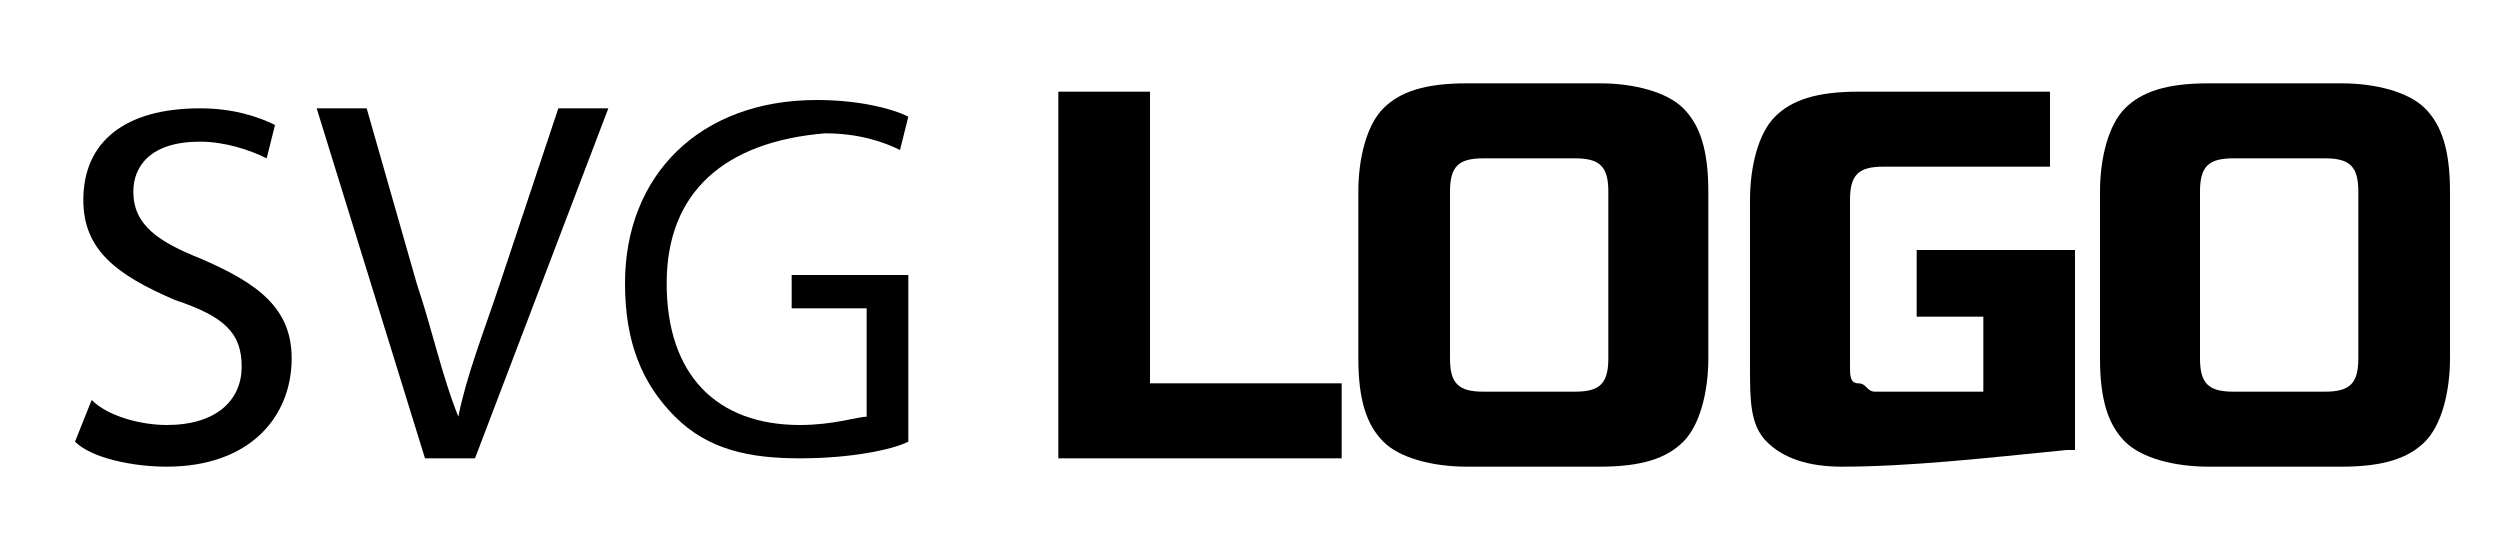
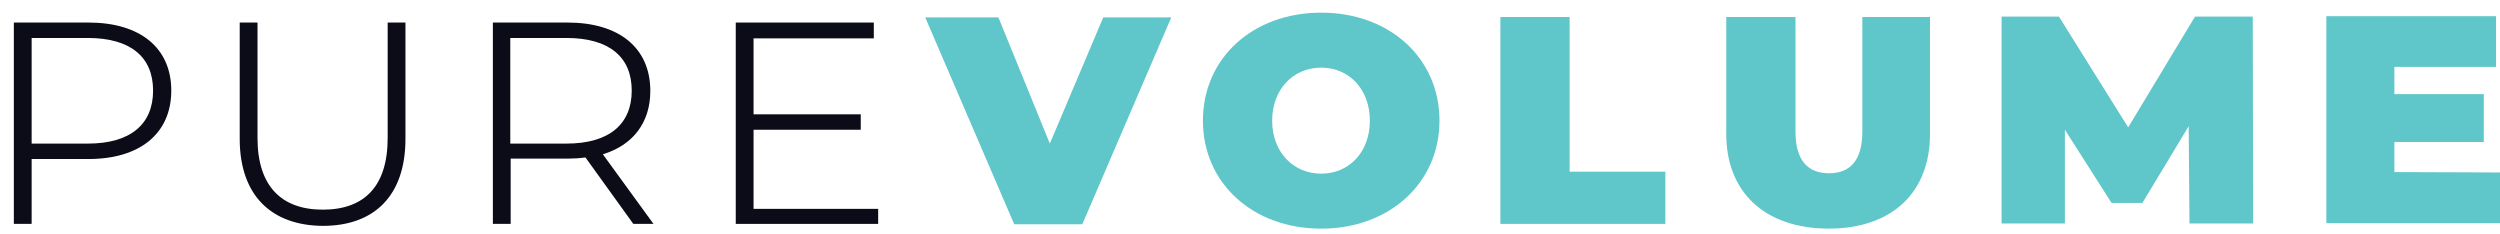
- <svg xmlns="http://www.w3.org/2000/svg" version="1.1" id="Layer_1" x="0px" y="0px" viewBox="0 0 30 6.7" style="enable-background:new 0 0 30 6.7;" xml:space="preserve">
+ <svg xmlns="http://www.w3.org/2000/svg" version="1.1" id="Layer_1" x="0px" y="0px" viewBox="0 0 632 59" style="enable-background:new 0 0 632 59;" xml:space="preserve">
+   <style type="text/css">
+ 	.st0{fill:#0C0C19;}
+ 	.st1{fill:#5FC6C9;}
+ </style>
  <g>
-     <path d="M1.1,4.8C1.3,5,1.7,5.1,2,5.1c0.6,0,0.9-0.3,0.9-0.7c0-0.4-0.2-0.6-0.8-0.8C1.4,3.3,1,3,1,2.4c0-0.7,0.5-1.1,1.4-1.1   c0.4,0,0.7,0.1,0.9,0.2L3.2,1.9C3,1.8,2.7,1.7,2.4,1.7C1.8,1.7,1.6,2,1.6,2.3c0,0.4,0.3,0.6,0.8,0.8c0.7,0.3,1.1,0.6,1.1,1.2   C3.5,5,3,5.6,2,5.6c-0.4,0-0.9-0.1-1.1-0.3L1.1,4.8z" />
-     <path d="M5.1,5.5L3.8,1.3h0.6L5,3.4c0.2,0.6,0.3,1.1,0.5,1.6h0c0.1-0.5,0.3-1,0.5-1.6l0.7-2.1h0.6L5.7,5.5H5.1z" />
-     <path d="M10.9,5.3c-0.2,0.1-0.7,0.2-1.3,0.2C9,5.5,8.5,5.4,8.1,5C7.7,4.6,7.5,4.1,7.5,3.4c0-1.3,0.9-2.2,2.3-2.2   c0.5,0,0.9,0.1,1.1,0.2l-0.1,0.4c-0.2-0.1-0.5-0.2-0.9-0.2C8.7,1.7,8,2.3,8,3.4c0,1.1,0.6,1.7,1.6,1.7C10,5.1,10.3,5,10.4,5V3.7   H9.5V3.3h1.4V5.3z" />
-     <path d="M13.8,4.6h2.3v0.9h-3.4V1.1h1.1V4.6z" />
-     <path d="M20.5,4.3c0,0.4-0.1,0.8-0.3,1c-0.2,0.2-0.5,0.3-1,0.3h-1.6c-0.4,0-0.8-0.1-1-0.3c-0.2-0.2-0.3-0.5-0.3-1v-2   c0-0.4,0.1-0.8,0.3-1s0.5-0.3,1-0.3h1.6c0.4,0,0.8,0.1,1,0.3s0.3,0.5,0.3,1V4.3z M19.3,2.3c0-0.3-0.1-0.4-0.4-0.4h-1.1   c-0.3,0-0.4,0.1-0.4,0.4v2c0,0.3,0.1,0.4,0.4,0.4h1.1c0.3,0,0.4-0.1,0.4-0.4V2.3z" />
-     <path d="M24.8,5.4c-1,0.1-1.9,0.2-2.7,0.2c-0.4,0-0.7-0.1-0.9-0.3C21,5.1,21,4.8,21,4.4v-2c0-0.4,0.1-0.8,0.3-1s0.5-0.3,1-0.3h2.3   V2h-2c-0.3,0-0.4,0.1-0.4,0.4v2c0,0.1,0,0.2,0.1,0.2s0.1,0.1,0.2,0.1c0.5,0,0.9,0,1.3,0V3.8h-0.8V3h1.9V5.4z" />
-     <path d="M29.4,4.3c0,0.4-0.1,0.8-0.3,1c-0.2,0.2-0.5,0.3-1,0.3h-1.6c-0.4,0-0.8-0.1-1-0.3c-0.2-0.2-0.3-0.5-0.3-1v-2   c0-0.4,0.1-0.8,0.3-1s0.5-0.3,1-0.3h1.6c0.4,0,0.8,0.1,1,0.3s0.3,0.5,0.3,1V4.3z M28.3,2.3c0-0.3-0.1-0.4-0.4-0.4h-1.1   c-0.3,0-0.4,0.1-0.4,0.4v2c0,0.3,0.1,0.4,0.4,0.4h1.1c0.3,0,0.4-0.1,0.4-0.4V2.3z" />
+     <g>
+       <path class="st0" d="M43.3,22.9c0,10.9-8,17.3-20.9,17.3H8v16.4H3.5V5.7h18.9C35.3,5.7,43.3,12,43.3,22.9z M38.7,22.9    c0-8.5-5.7-13.3-16.5-13.3H8v26.7h14.2C33,36.3,38.7,31.4,38.7,22.9z" />
+     </g>
+     <g>
+       <path class="st0" d="M60.6,35.1V5.7h4.5v29.2c0,12.1,6,18.1,16.5,18.1S98,47.1,98,34.9V5.7h4.5v29.4c0,14.4-7.9,22-20.9,22    C68.6,57,60.6,49.4,60.6,35.1z" />
+     </g>
+     <g>
+       <path class="st0" d="M160.1,56.6L148,39.8c-1.4,0.2-3,0.3-4.5,0.3h-14.4v16.5h-4.5V5.7h18.9c12.9,0,20.9,6.3,20.9,17.3    c0,8-4.4,13.7-12,16l12.8,17.6H160.1z M159.7,22.9c0-8.5-5.7-13.3-16.5-13.3h-14.2v26.7h14.2C154,36.3,159.7,31.4,159.7,22.9z" />
+     </g>
+     <g>
+       <path class="st0" d="M222,52.7v3.9h-36V5.7h34.9v4h-30.4v19.2h27.1v3.9h-27.1v20H222z" />
+     </g>
+     <g>
+       <path class="st1" d="M296.1,4.4l-22.5,52.3l-17.2,0L233.9,4.4l18.5,0l13,31.9l13.5-31.9L296.1,4.4z" />
+     </g>
+     <g>
+       <path class="st1" d="M304.1,30.5c0-15.8,12.6-27.3,29.9-27.3s29.9,11.5,29.9,27.3c0,15.7-12.6,27.3-29.9,27.3    S304.1,46.3,304.1,30.5z M346.3,30.5c0-7.9-5.2-13.4-12.3-13.4s-12.4,5.5-12.4,13.4c0,7.9,5.3,13.4,12.4,13.4    S346.3,38.4,346.3,30.5z" />
+     </g>
+     <g>
+       <path class="st1" d="M379.3,4.3l17.5,0l0,39.1l24.2,0l0,13.2l-41.7,0L379.3,4.3z" />
+     </g>
+     <g>
+       <path class="st1" d="M436.4,33.9l0-29.6l17.5,0l0,29c0,7,2.9,10.5,8.5,10.5c5.5,0,8.4-3.5,8.4-10.5l0-29l17.1,0l0,29.6    c0,14.6-9.4,23.9-25.7,23.9C445.9,57.7,436.4,48.4,436.4,33.9z" />
+     </g>
+     <g>
+       <path class="st1" d="M553.5,56.5l-0.2-24.6l-11.7,19.4l-7.8,0L522,32.8l0,23.7l-16,0l0-52.3l14.5,0l17.5,28l16.9-28l14.6,0    l0.1,52.3L553.5,56.5z" />
+     </g>
+     <g>
+       <path class="st1" d="M632,43.6l0,12.8l-43.9,0l0-52.3l42.9,0l0,12.8l-25.7,0l0,6.9l22.6,0l0,12.1l-22.6,0l0,7.6L632,43.6z" />
+     </g>
  </g>
</svg>
